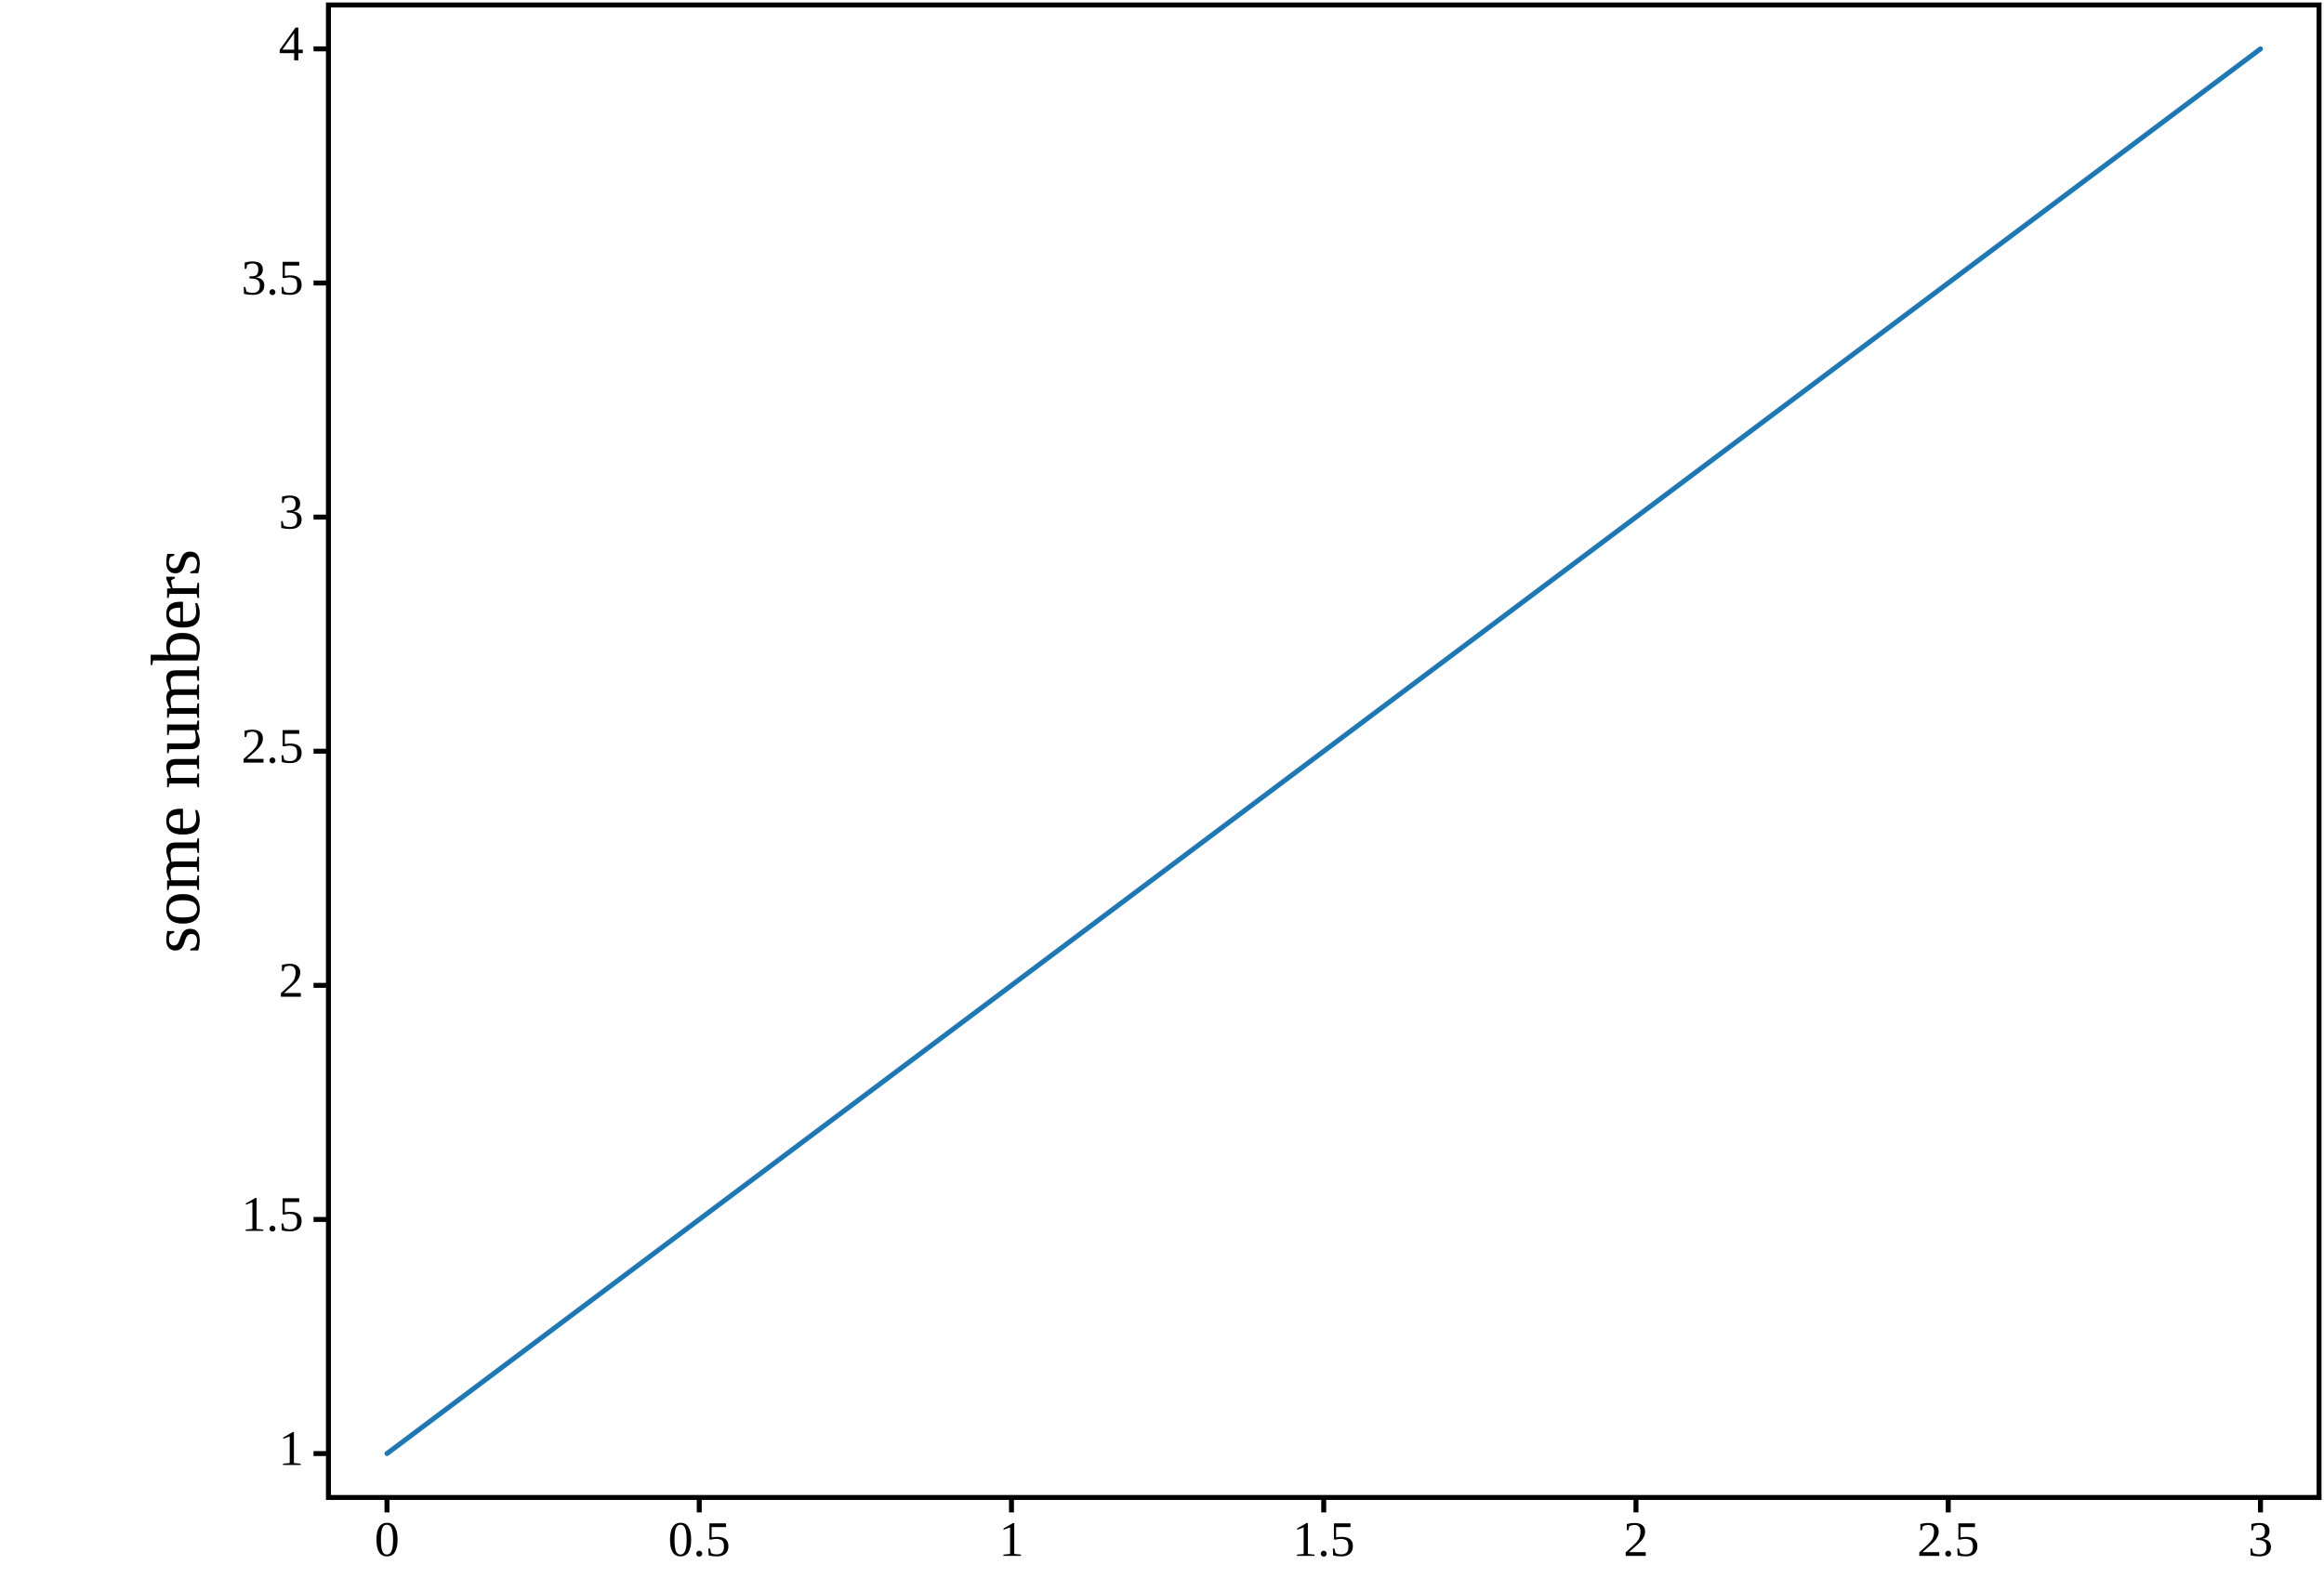
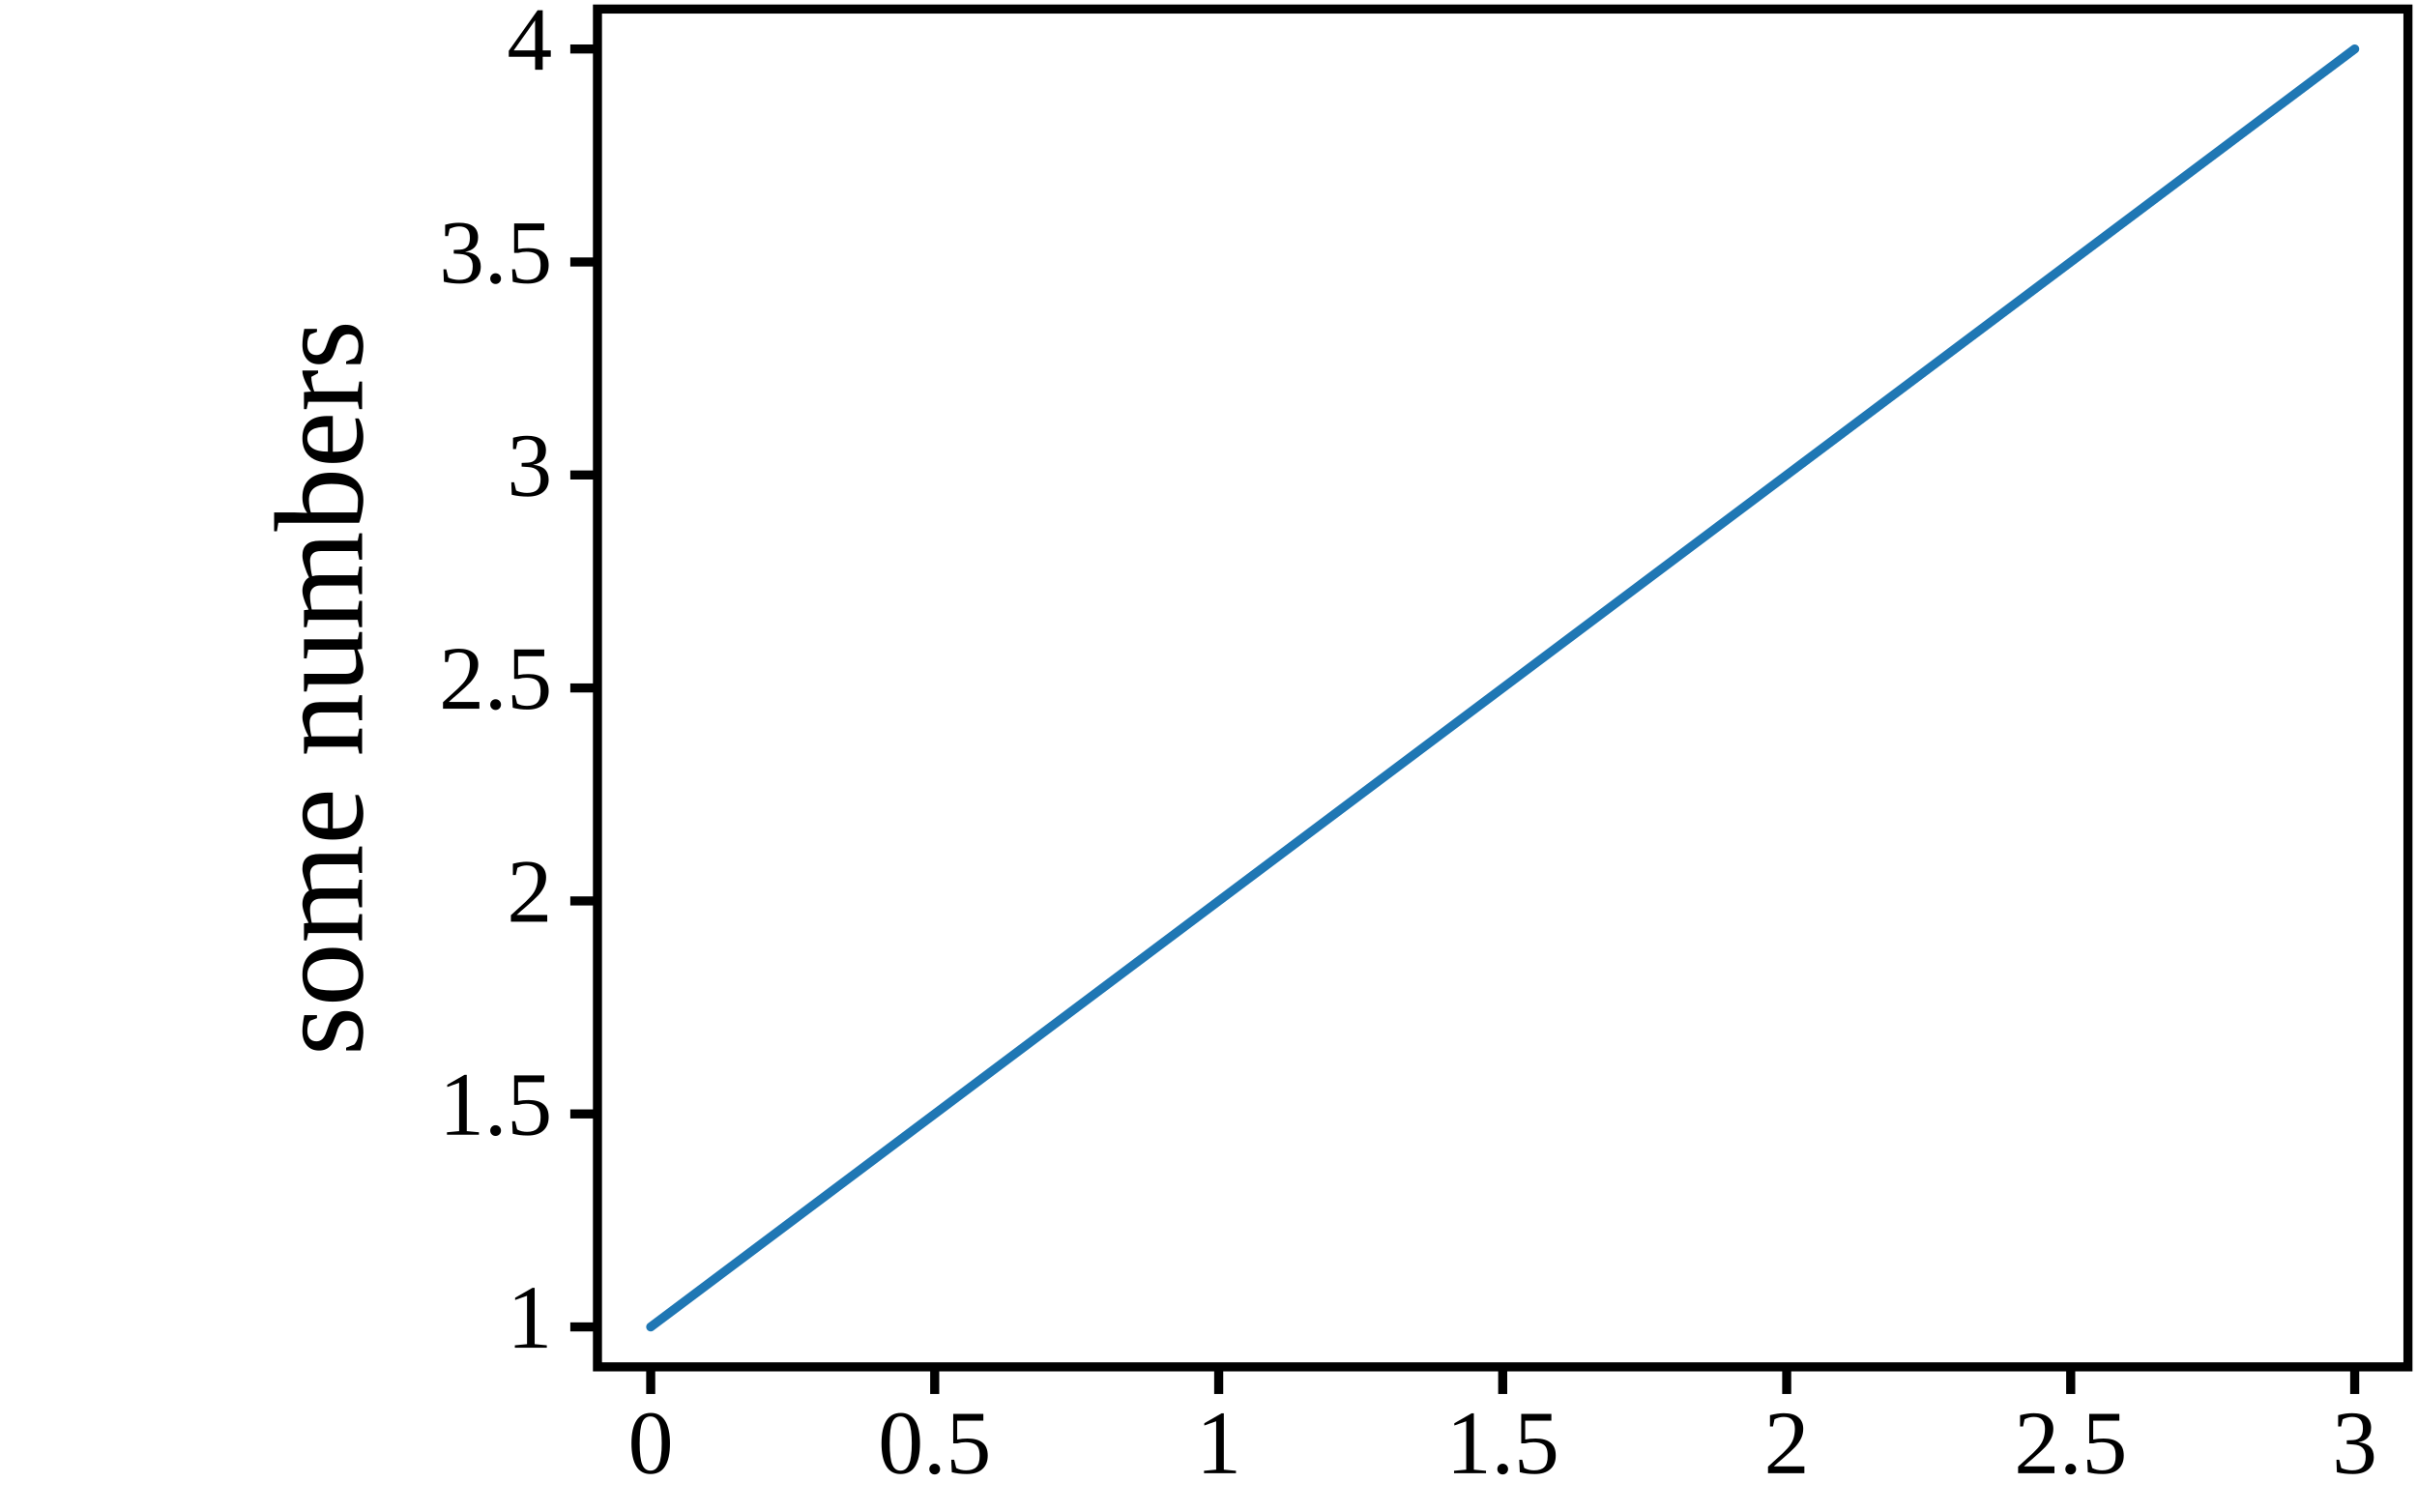
- <svg xmlns="http://www.w3.org/2000/svg" viewBox="-66 -1 467 317" height="100%" id="id0000000000" width="100%">
+ <svg xmlns="http://www.w3.org/2000/svg" viewBox="-66 -1 267 167" height="100%" id="id0000000000" width="100%">
  <g id="id0000000001">
    <g clip-path="url(#id0000000001clipper)" fill="none" vector-effect="non-scaling-stroke" class="area" id="id0000000002" style="pointer-events: all; ">
-       <polyline points="11.765,291.176 137.255,197.059 262.745,102.941 388.235,8.824 " id="id0000000005" stroke-width="1" stroke-linecap="round" fill="none" stroke="#1f77b4" />
+       <polyline points="5.882,145.588 68.627,98.529 131.373,51.471 194.118,4.412 " id="id0000000005" stroke-width="1" stroke-linecap="round" fill="none" stroke="#1f77b4" />
    </g>
    <clipPath id="id0000000001clipper">
-       <polygon id="id0000000006" points="0,0 0,300 400,300 400,0 " />
+       <polygon id="id0000000006" points="0,0 0,150 200,150 200,0 " />
    </clipPath>
-     <polygon id="id0000000007" points="0,0 0,300 400,300 400,0 " pointer-events="none" class="border" stroke-width="1" fill="none" stroke="black" />
+     <polygon id="id0000000007" points="0,0 0,150 200,150 200,0 " pointer-events="none" class="border" stroke-width="1" fill="none" stroke="black" />
    <g id="id0000000004">
-       <text y="0" transform="matrix(-4.37114e-08 -1 1 -4.37114e-08 -26 150)" x="0" id="id0000000008" font-size="14px" text-anchor="middle">
+       <text y="0" transform="matrix(-4.37114e-08 -1 1 -4.37114e-08 -26 75)" x="0" id="id0000000008" font-size="14px" text-anchor="middle">
some numbers
</text>
    </g>
-     <polyline points="11.765,300 11.765,303 " id="id0000000009" fill="none" stroke="black" class="line" stroke-width="1" />
-     <text transform="matrix(1 0 0 1 0 0)" x="11.765" y="305" id="id0000000010" text-anchor="middle" font-size="10px" dominant-baseline="hanging">
+     <polyline points="5.882,150 5.882,153 " id="id0000000009" fill="none" stroke="black" class="line" stroke-width="1" />
+     <text transform="matrix(1 0 0 1 0 0)" x="5.882" y="155" id="id0000000010" text-anchor="middle" font-size="10px" dominant-baseline="hanging">
0
</text>
-     <polyline points="74.51,300 74.51,303 " id="id0000000011" fill="none" stroke="black" class="line" stroke-width="1" />
-     <text transform="matrix(1 0 0 1 0 0)" x="74.51" y="305" id="id0000000012" text-anchor="middle" font-size="10px" dominant-baseline="hanging">
+     <polyline points="37.255,150 37.255,153 " id="id0000000011" fill="none" stroke="black" class="line" stroke-width="1" />
+     <text transform="matrix(1 0 0 1 0 0)" x="37.255" y="155" id="id0000000012" text-anchor="middle" font-size="10px" dominant-baseline="hanging">
0.5
</text>
-     <polyline points="137.255,300 137.255,303 " id="id0000000013" fill="none" stroke="black" class="line" stroke-width="1" />
-     <text transform="matrix(1 0 0 1 0 0)" x="137.255" y="305" id="id0000000014" text-anchor="middle" font-size="10px" dominant-baseline="hanging">
+     <polyline points="68.627,150 68.627,153 " id="id0000000013" fill="none" stroke="black" class="line" stroke-width="1" />
+     <text transform="matrix(1 0 0 1 0 0)" x="68.627" y="155" id="id0000000014" text-anchor="middle" font-size="10px" dominant-baseline="hanging">
1
</text>
-     <polyline points="200,300 200,303 " id="id0000000015" fill="none" stroke="black" class="line" stroke-width="1" />
-     <text transform="matrix(1 0 0 1 0 0)" x="200" y="305" id="id0000000016" text-anchor="middle" font-size="10px" dominant-baseline="hanging">
+     <polyline points="100,150 100,153 " id="id0000000015" fill="none" stroke="black" class="line" stroke-width="1" />
+     <text transform="matrix(1 0 0 1 0 0)" x="100" y="155" id="id0000000016" text-anchor="middle" font-size="10px" dominant-baseline="hanging">
1.5
</text>
-     <polyline points="262.745,300 262.745,303 " id="id0000000017" fill="none" stroke="black" class="line" stroke-width="1" />
-     <text transform="matrix(1 0 0 1 0 0)" x="262.745" y="305" id="id0000000018" text-anchor="middle" font-size="10px" dominant-baseline="hanging">
+     <polyline points="131.373,150 131.373,153 " id="id0000000017" fill="none" stroke="black" class="line" stroke-width="1" />
+     <text transform="matrix(1 0 0 1 0 0)" x="131.373" y="155" id="id0000000018" text-anchor="middle" font-size="10px" dominant-baseline="hanging">
2
</text>
-     <polyline points="325.49,300 325.49,303 " id="id0000000019" fill="none" stroke="black" class="line" stroke-width="1" />
-     <text transform="matrix(1 0 0 1 0 0)" x="325.49" y="305" id="id0000000020" text-anchor="middle" font-size="10px" dominant-baseline="hanging">
+     <polyline points="162.745,150 162.745,153 " id="id0000000019" fill="none" stroke="black" class="line" stroke-width="1" />
+     <text transform="matrix(1 0 0 1 0 0)" x="162.745" y="155" id="id0000000020" text-anchor="middle" font-size="10px" dominant-baseline="hanging">
2.5
</text>
-     <polyline points="388.235,300 388.235,303 " id="id0000000021" fill="none" stroke="black" class="line" stroke-width="1" />
-     <text transform="matrix(1 0 0 1 0 0)" x="388.235" y="305" id="id0000000022" text-anchor="middle" font-size="10px" dominant-baseline="hanging">
+     <polyline points="194.118,150 194.118,153 " id="id0000000021" fill="none" stroke="black" class="line" stroke-width="1" />
+     <text transform="matrix(1 0 0 1 0 0)" x="194.118" y="155" id="id0000000022" text-anchor="middle" font-size="10px" dominant-baseline="hanging">
3
</text>
-     <polyline points="-3,291.176 0,291.176 " id="id0000000023" fill="none" stroke="black" class="line" stroke-width="1" />
-     <text transform="matrix(1 0 0 1 0 0)" x="-5" y="291.176" id="id0000000024" text-anchor="end" font-size="10px" dominant-baseline="middle">
+     <polyline points="-3,145.588 0,145.588 " id="id0000000023" fill="none" stroke="black" class="line" stroke-width="1" />
+     <text transform="matrix(1 0 0 1 0 0)" x="-5" y="145.588" id="id0000000024" text-anchor="end" font-size="10px" dominant-baseline="middle">
1
</text>
-     <polyline points="-3,244.118 0,244.118 " id="id0000000025" fill="none" stroke="black" class="line" stroke-width="1" />
-     <text transform="matrix(1 0 0 1 0 0)" x="-5" y="244.118" id="id0000000026" text-anchor="end" font-size="10px" dominant-baseline="middle">
+     <polyline points="-3,122.059 0,122.059 " id="id0000000025" fill="none" stroke="black" class="line" stroke-width="1" />
+     <text transform="matrix(1 0 0 1 0 0)" x="-5" y="122.059" id="id0000000026" text-anchor="end" font-size="10px" dominant-baseline="middle">
1.5
</text>
-     <polyline points="-3,197.059 0,197.059 " id="id0000000027" fill="none" stroke="black" class="line" stroke-width="1" />
-     <text transform="matrix(1 0 0 1 0 0)" x="-5" y="197.059" id="id0000000028" text-anchor="end" font-size="10px" dominant-baseline="middle">
+     <polyline points="-3,98.529 0,98.529 " id="id0000000027" fill="none" stroke="black" class="line" stroke-width="1" />
+     <text transform="matrix(1 0 0 1 0 0)" x="-5" y="98.529" id="id0000000028" text-anchor="end" font-size="10px" dominant-baseline="middle">
2
</text>
-     <polyline points="-3,150 0,150 " id="id0000000029" fill="none" stroke="black" class="line" stroke-width="1" />
-     <text transform="matrix(1 0 0 1 0 0)" x="-5" y="150" id="id0000000030" text-anchor="end" font-size="10px" dominant-baseline="middle">
+     <polyline points="-3,75 0,75 " id="id0000000029" fill="none" stroke="black" class="line" stroke-width="1" />
+     <text transform="matrix(1 0 0 1 0 0)" x="-5" y="75" id="id0000000030" text-anchor="end" font-size="10px" dominant-baseline="middle">
2.5
</text>
-     <polyline points="-3,102.941 0,102.941 " id="id0000000031" fill="none" stroke="black" class="line" stroke-width="1" />
-     <text transform="matrix(1 0 0 1 0 0)" x="-5" y="102.941" id="id0000000032" text-anchor="end" font-size="10px" dominant-baseline="middle">
+     <polyline points="-3,51.471 0,51.471 " id="id0000000031" fill="none" stroke="black" class="line" stroke-width="1" />
+     <text transform="matrix(1 0 0 1 0 0)" x="-5" y="51.471" id="id0000000032" text-anchor="end" font-size="10px" dominant-baseline="middle">
3
</text>
-     <polyline points="-3,55.882 0,55.882 " id="id0000000033" fill="none" stroke="black" class="line" stroke-width="1" />
-     <text transform="matrix(1 0 0 1 0 0)" x="-5" y="55.882" id="id0000000034" text-anchor="end" font-size="10px" dominant-baseline="middle">
+     <polyline points="-3,27.941 0,27.941 " id="id0000000033" fill="none" stroke="black" class="line" stroke-width="1" />
+     <text transform="matrix(1 0 0 1 0 0)" x="-5" y="27.941" id="id0000000034" text-anchor="end" font-size="10px" dominant-baseline="middle">
3.5
</text>
-     <polyline points="-3,8.824 0,8.824 " id="id0000000035" fill="none" stroke="black" class="line" stroke-width="1" />
-     <text transform="matrix(1 0 0 1 0 0)" x="-5" y="8.824" id="id0000000036" text-anchor="end" font-size="10px" dominant-baseline="middle">
+     <polyline points="-3,4.412 0,4.412 " id="id0000000035" fill="none" stroke="black" class="line" stroke-width="1" />
+     <text transform="matrix(1 0 0 1 0 0)" x="-5" y="4.412" id="id0000000036" text-anchor="end" font-size="10px" dominant-baseline="middle">
4
</text>
  </g>
</svg>
